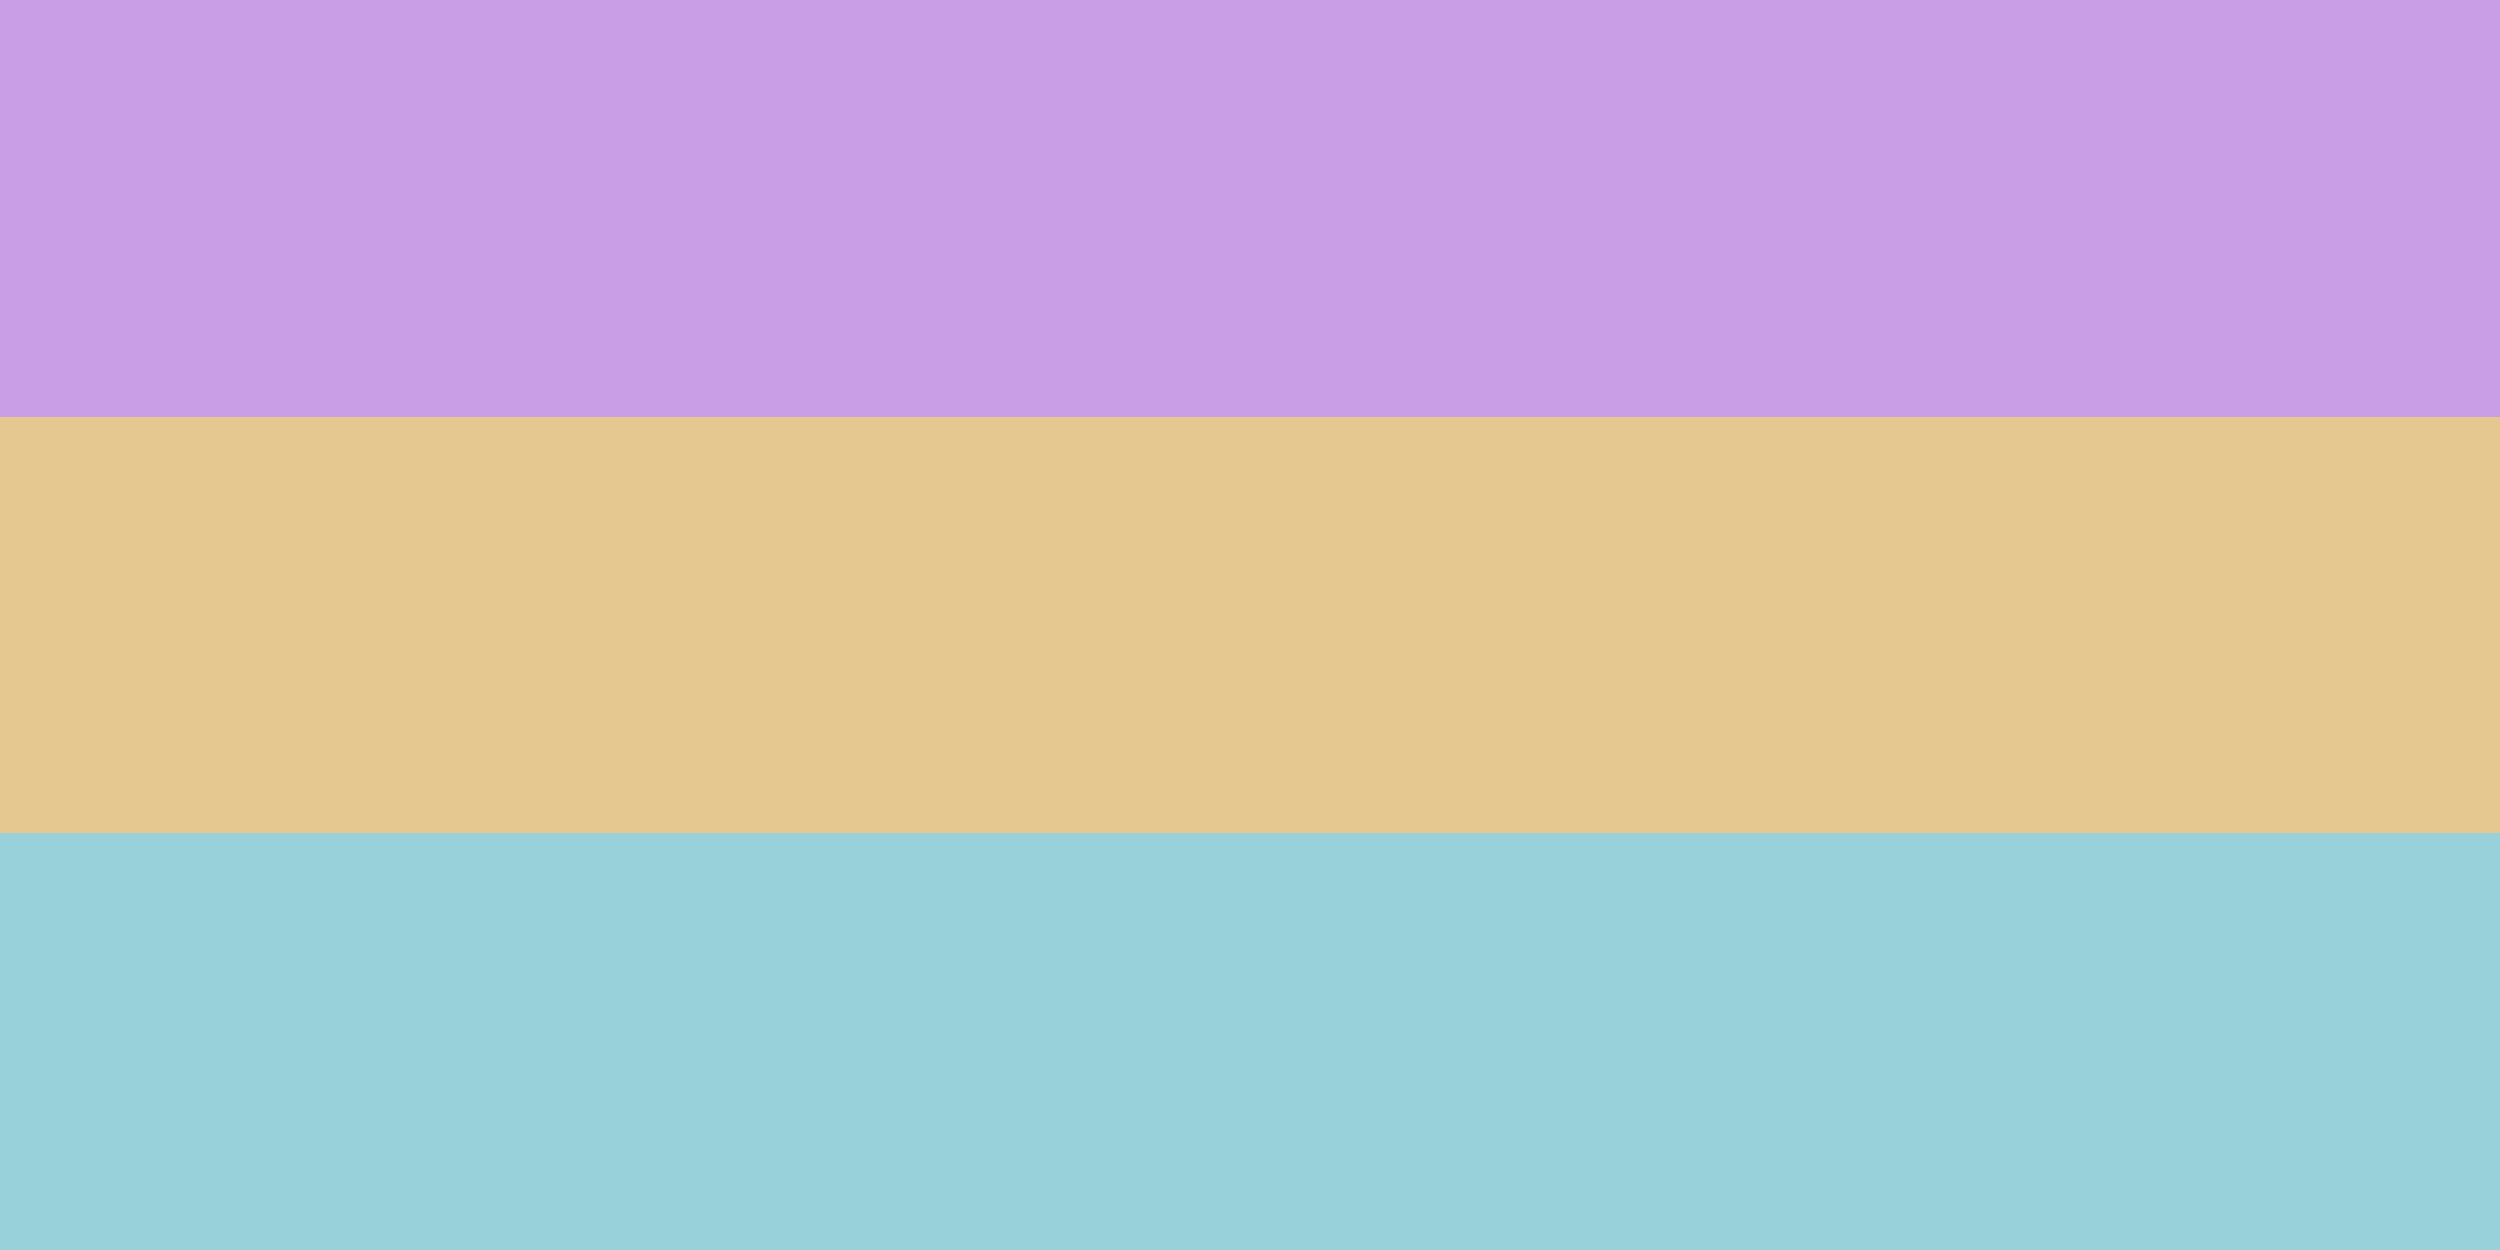
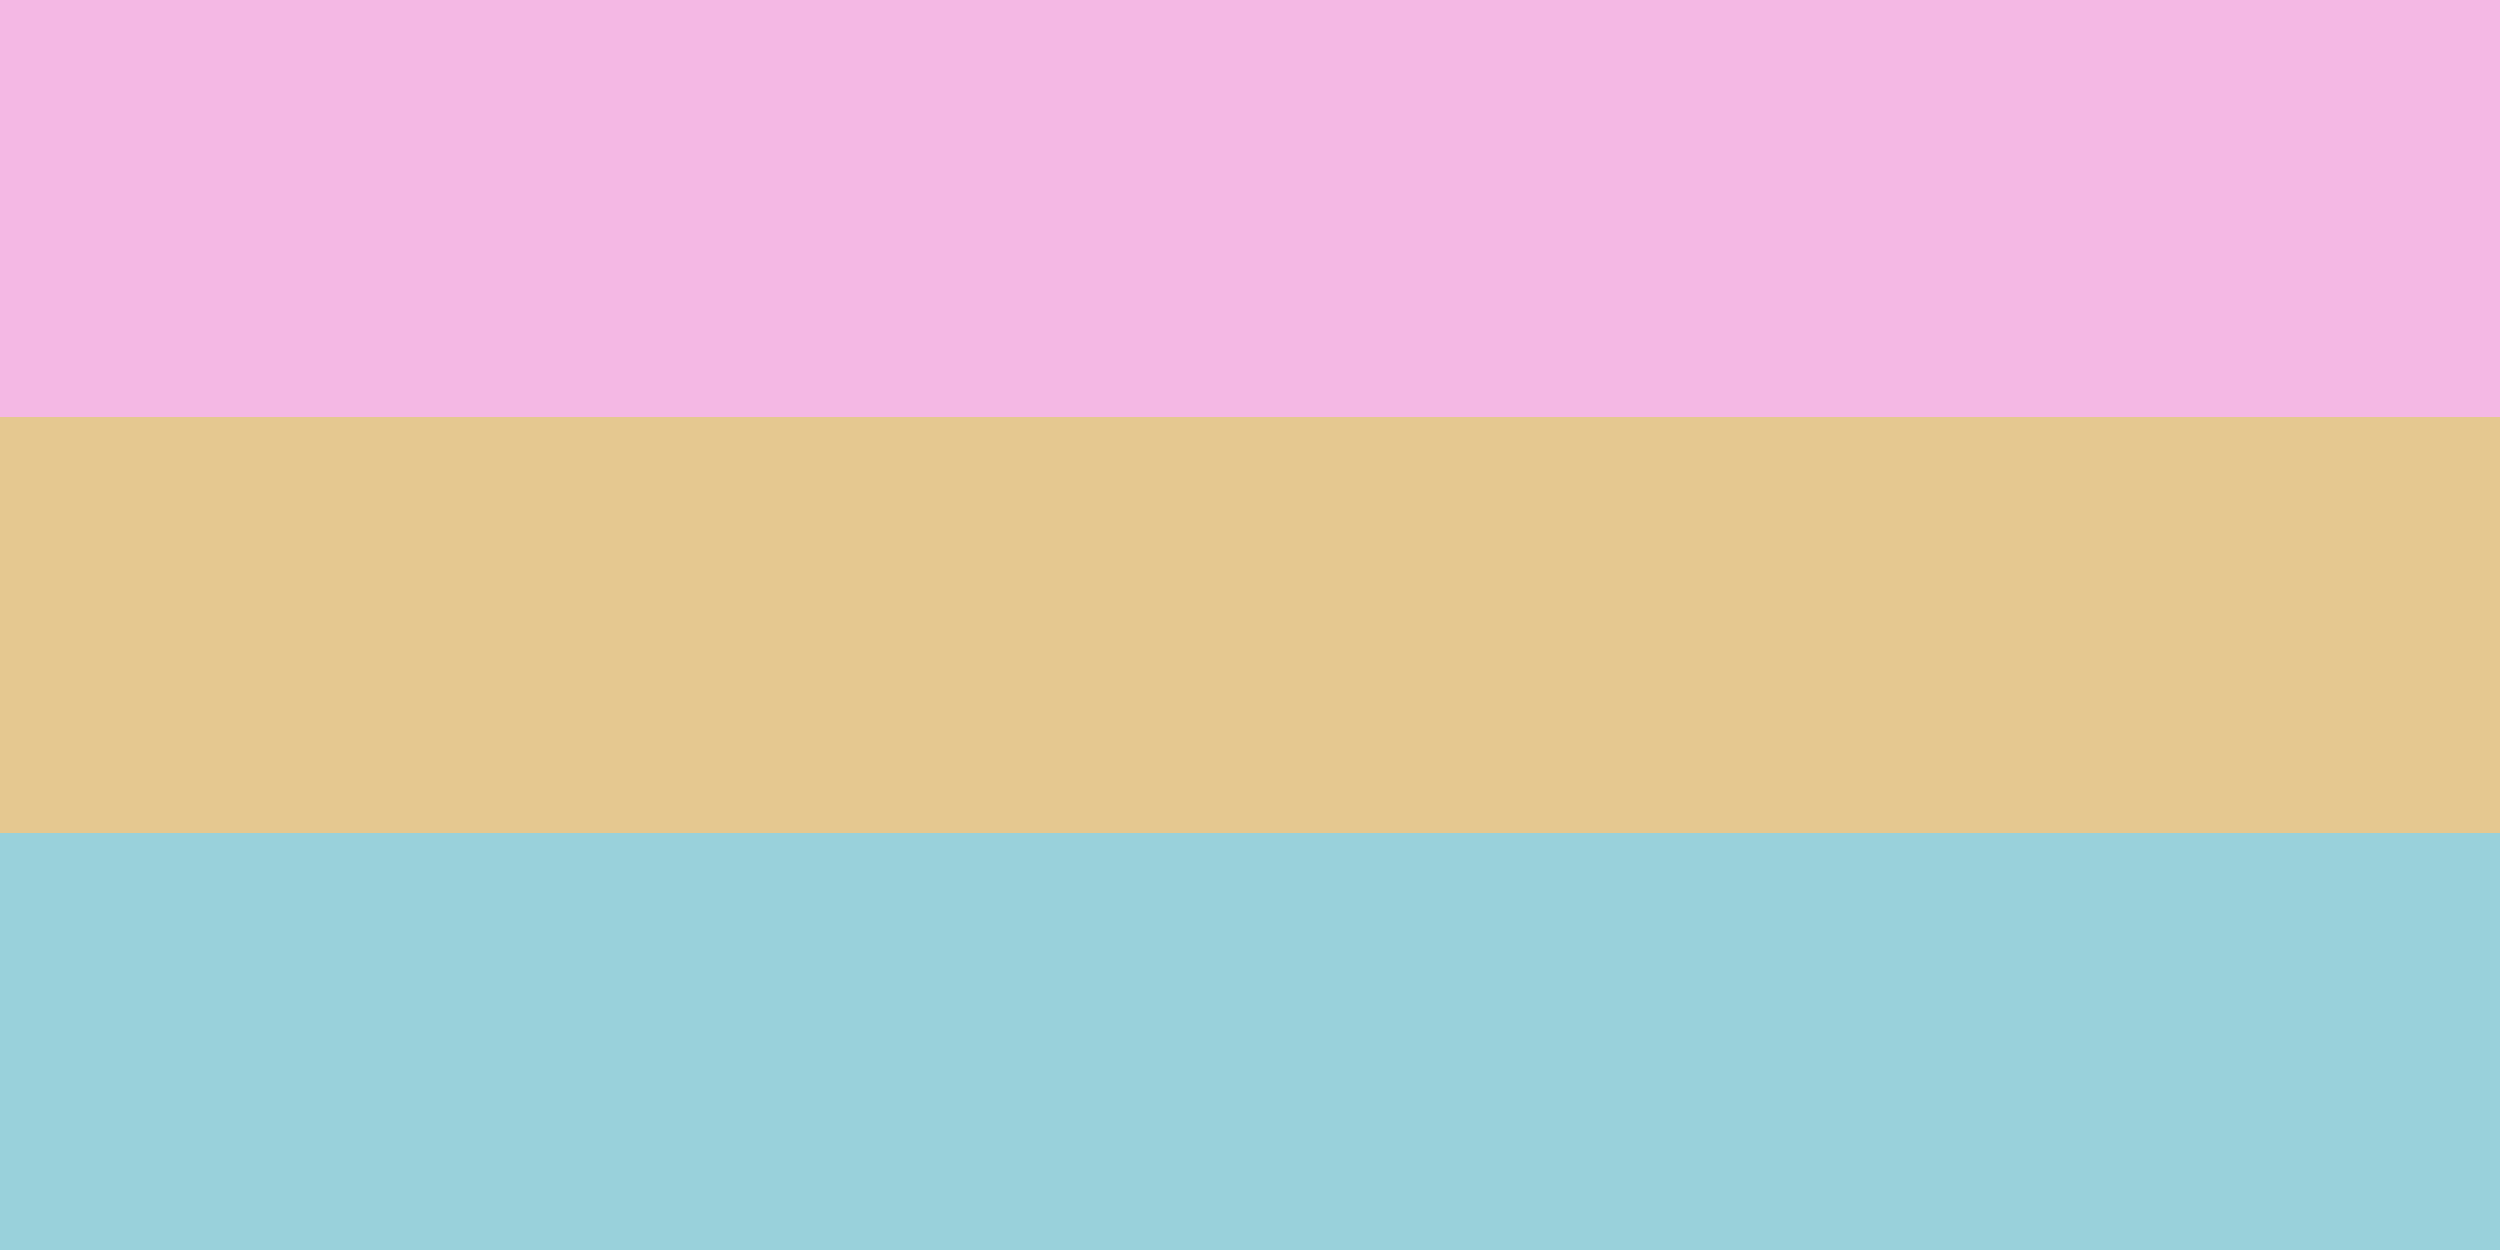
<svg xmlns="http://www.w3.org/2000/svg" version="1.1" width="600" height="300" shape-rendering="crispEdges">
-   <rect x="0" y="0" width="600" height="100" fill="#ca9ee6" />
+   <rect x="0" y="0" width="600" height="100" fill="#f4b8e4" />
  <rect x="0" y="100" width="600" height="100" fill="#e5c890" />
  <rect x="0" y="200" width="600" height="100" fill="#99d1db" />
</svg>
